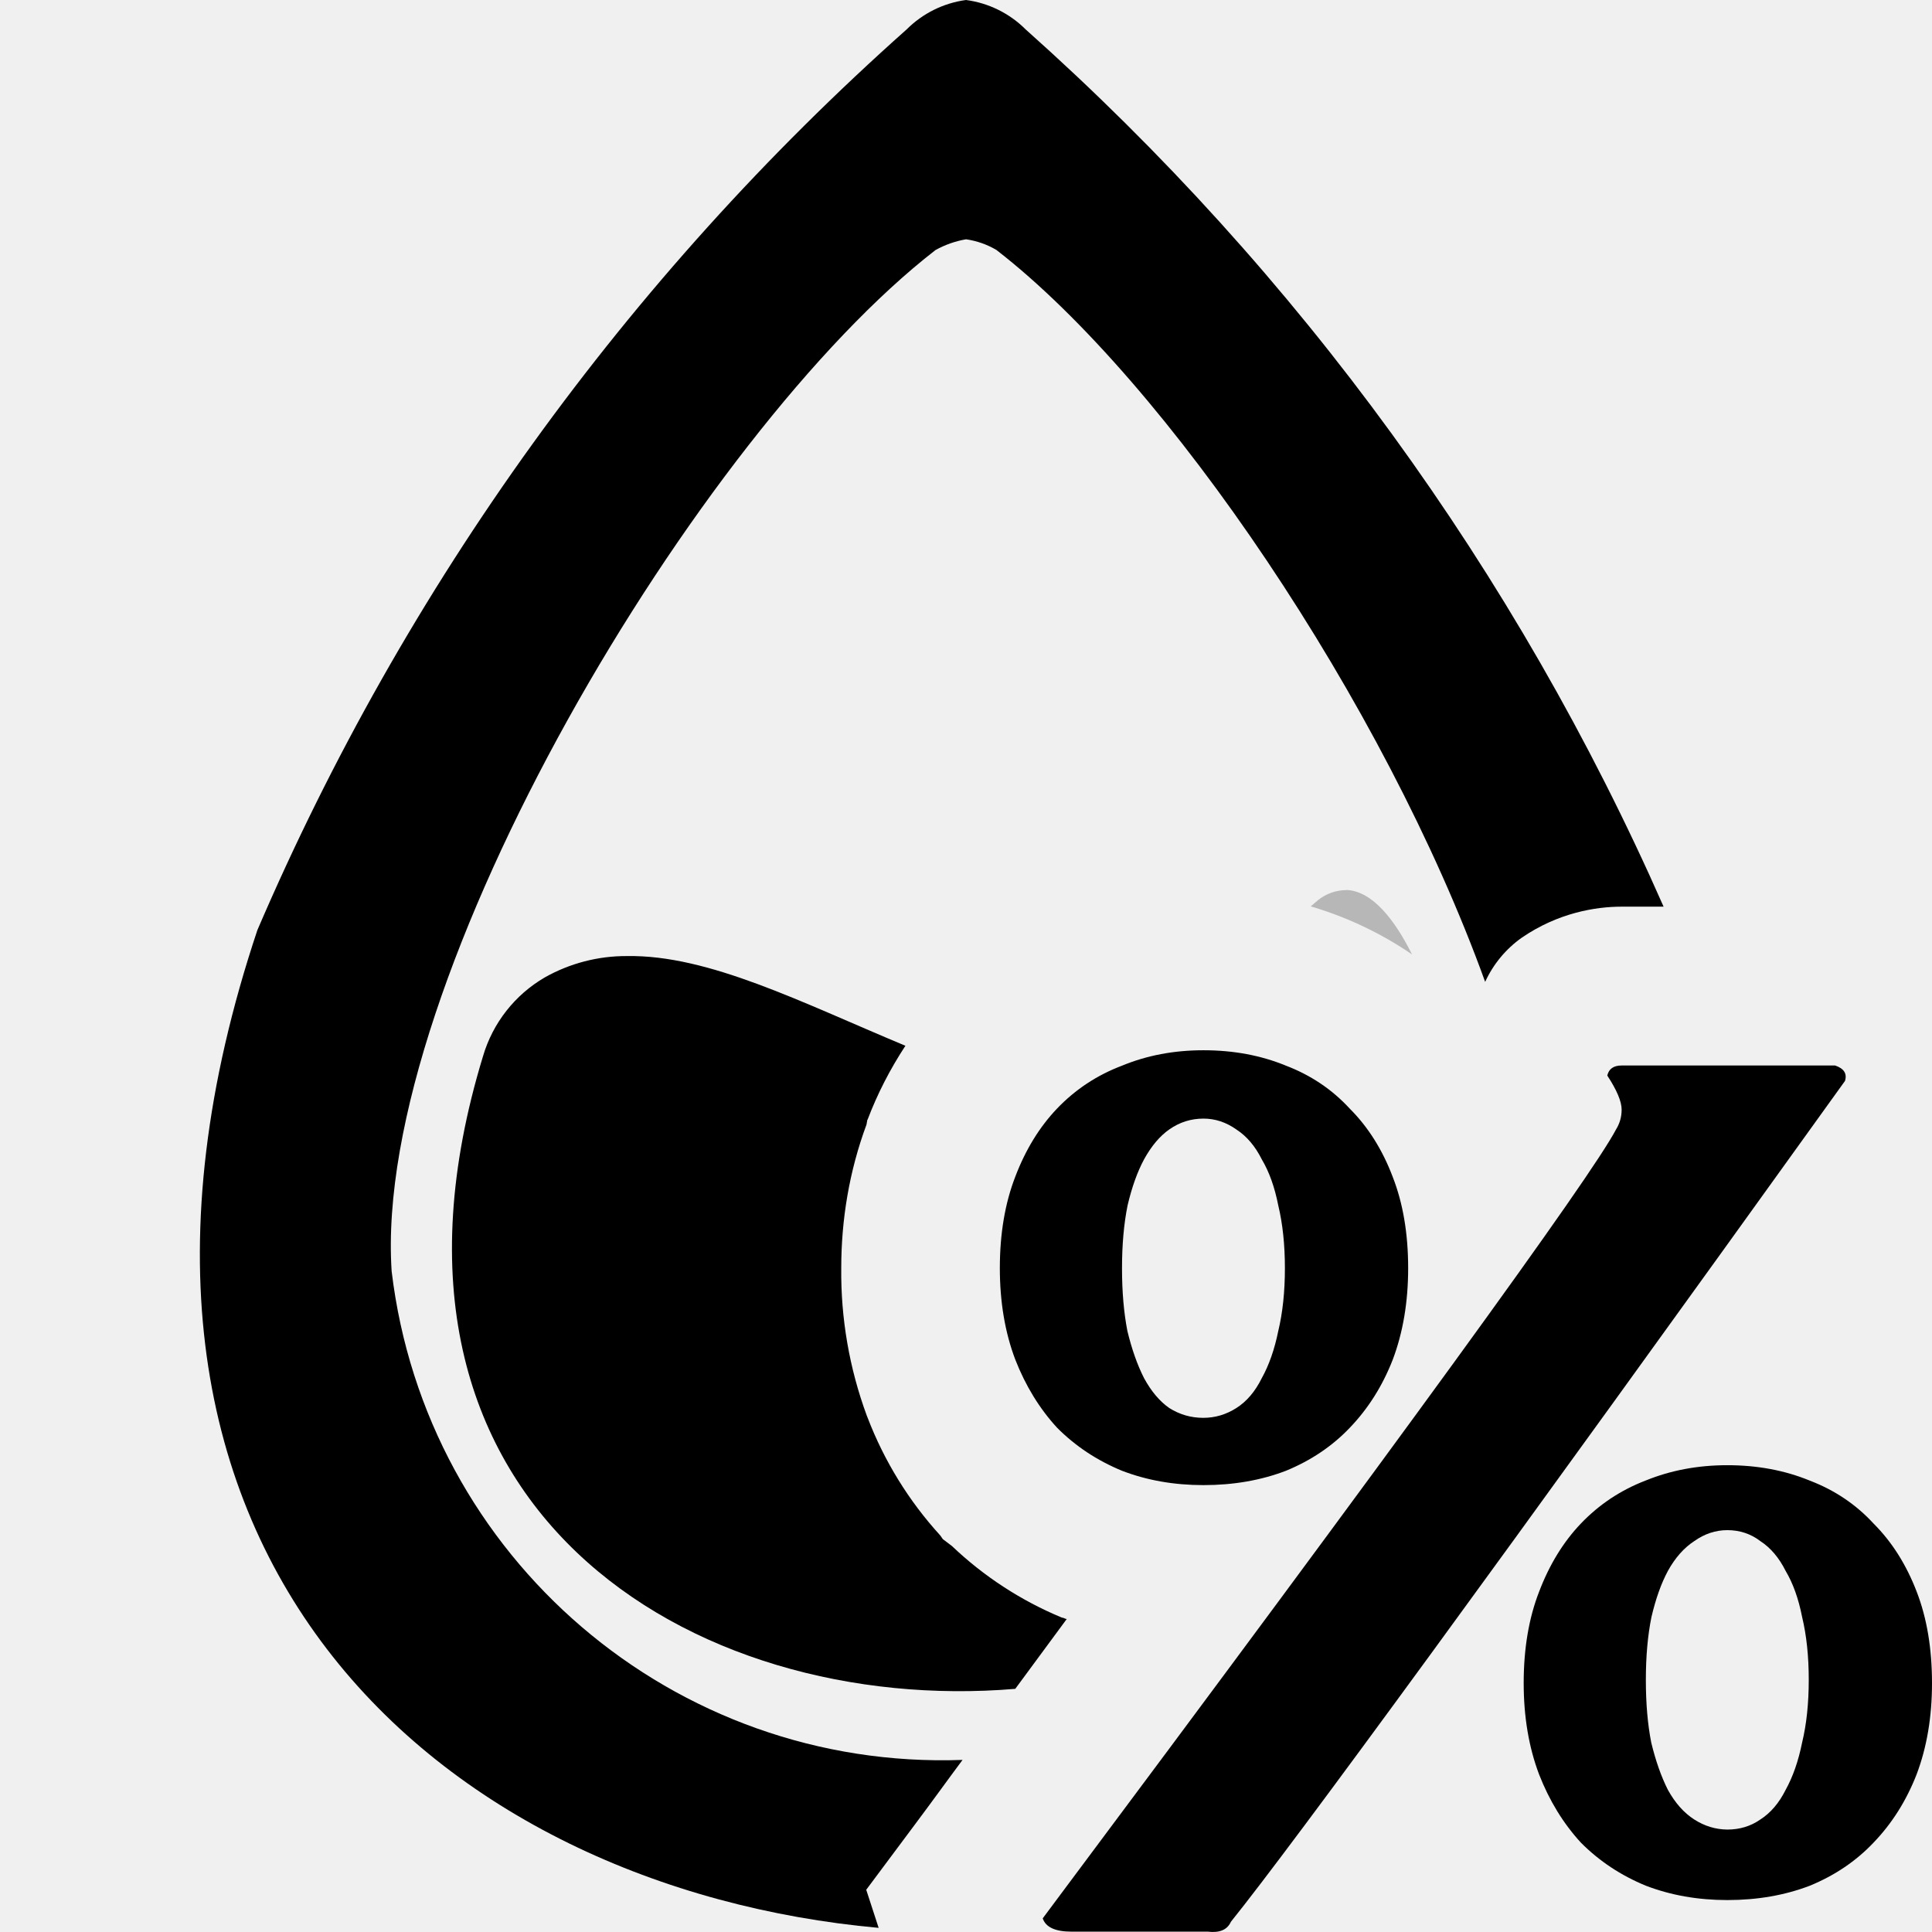
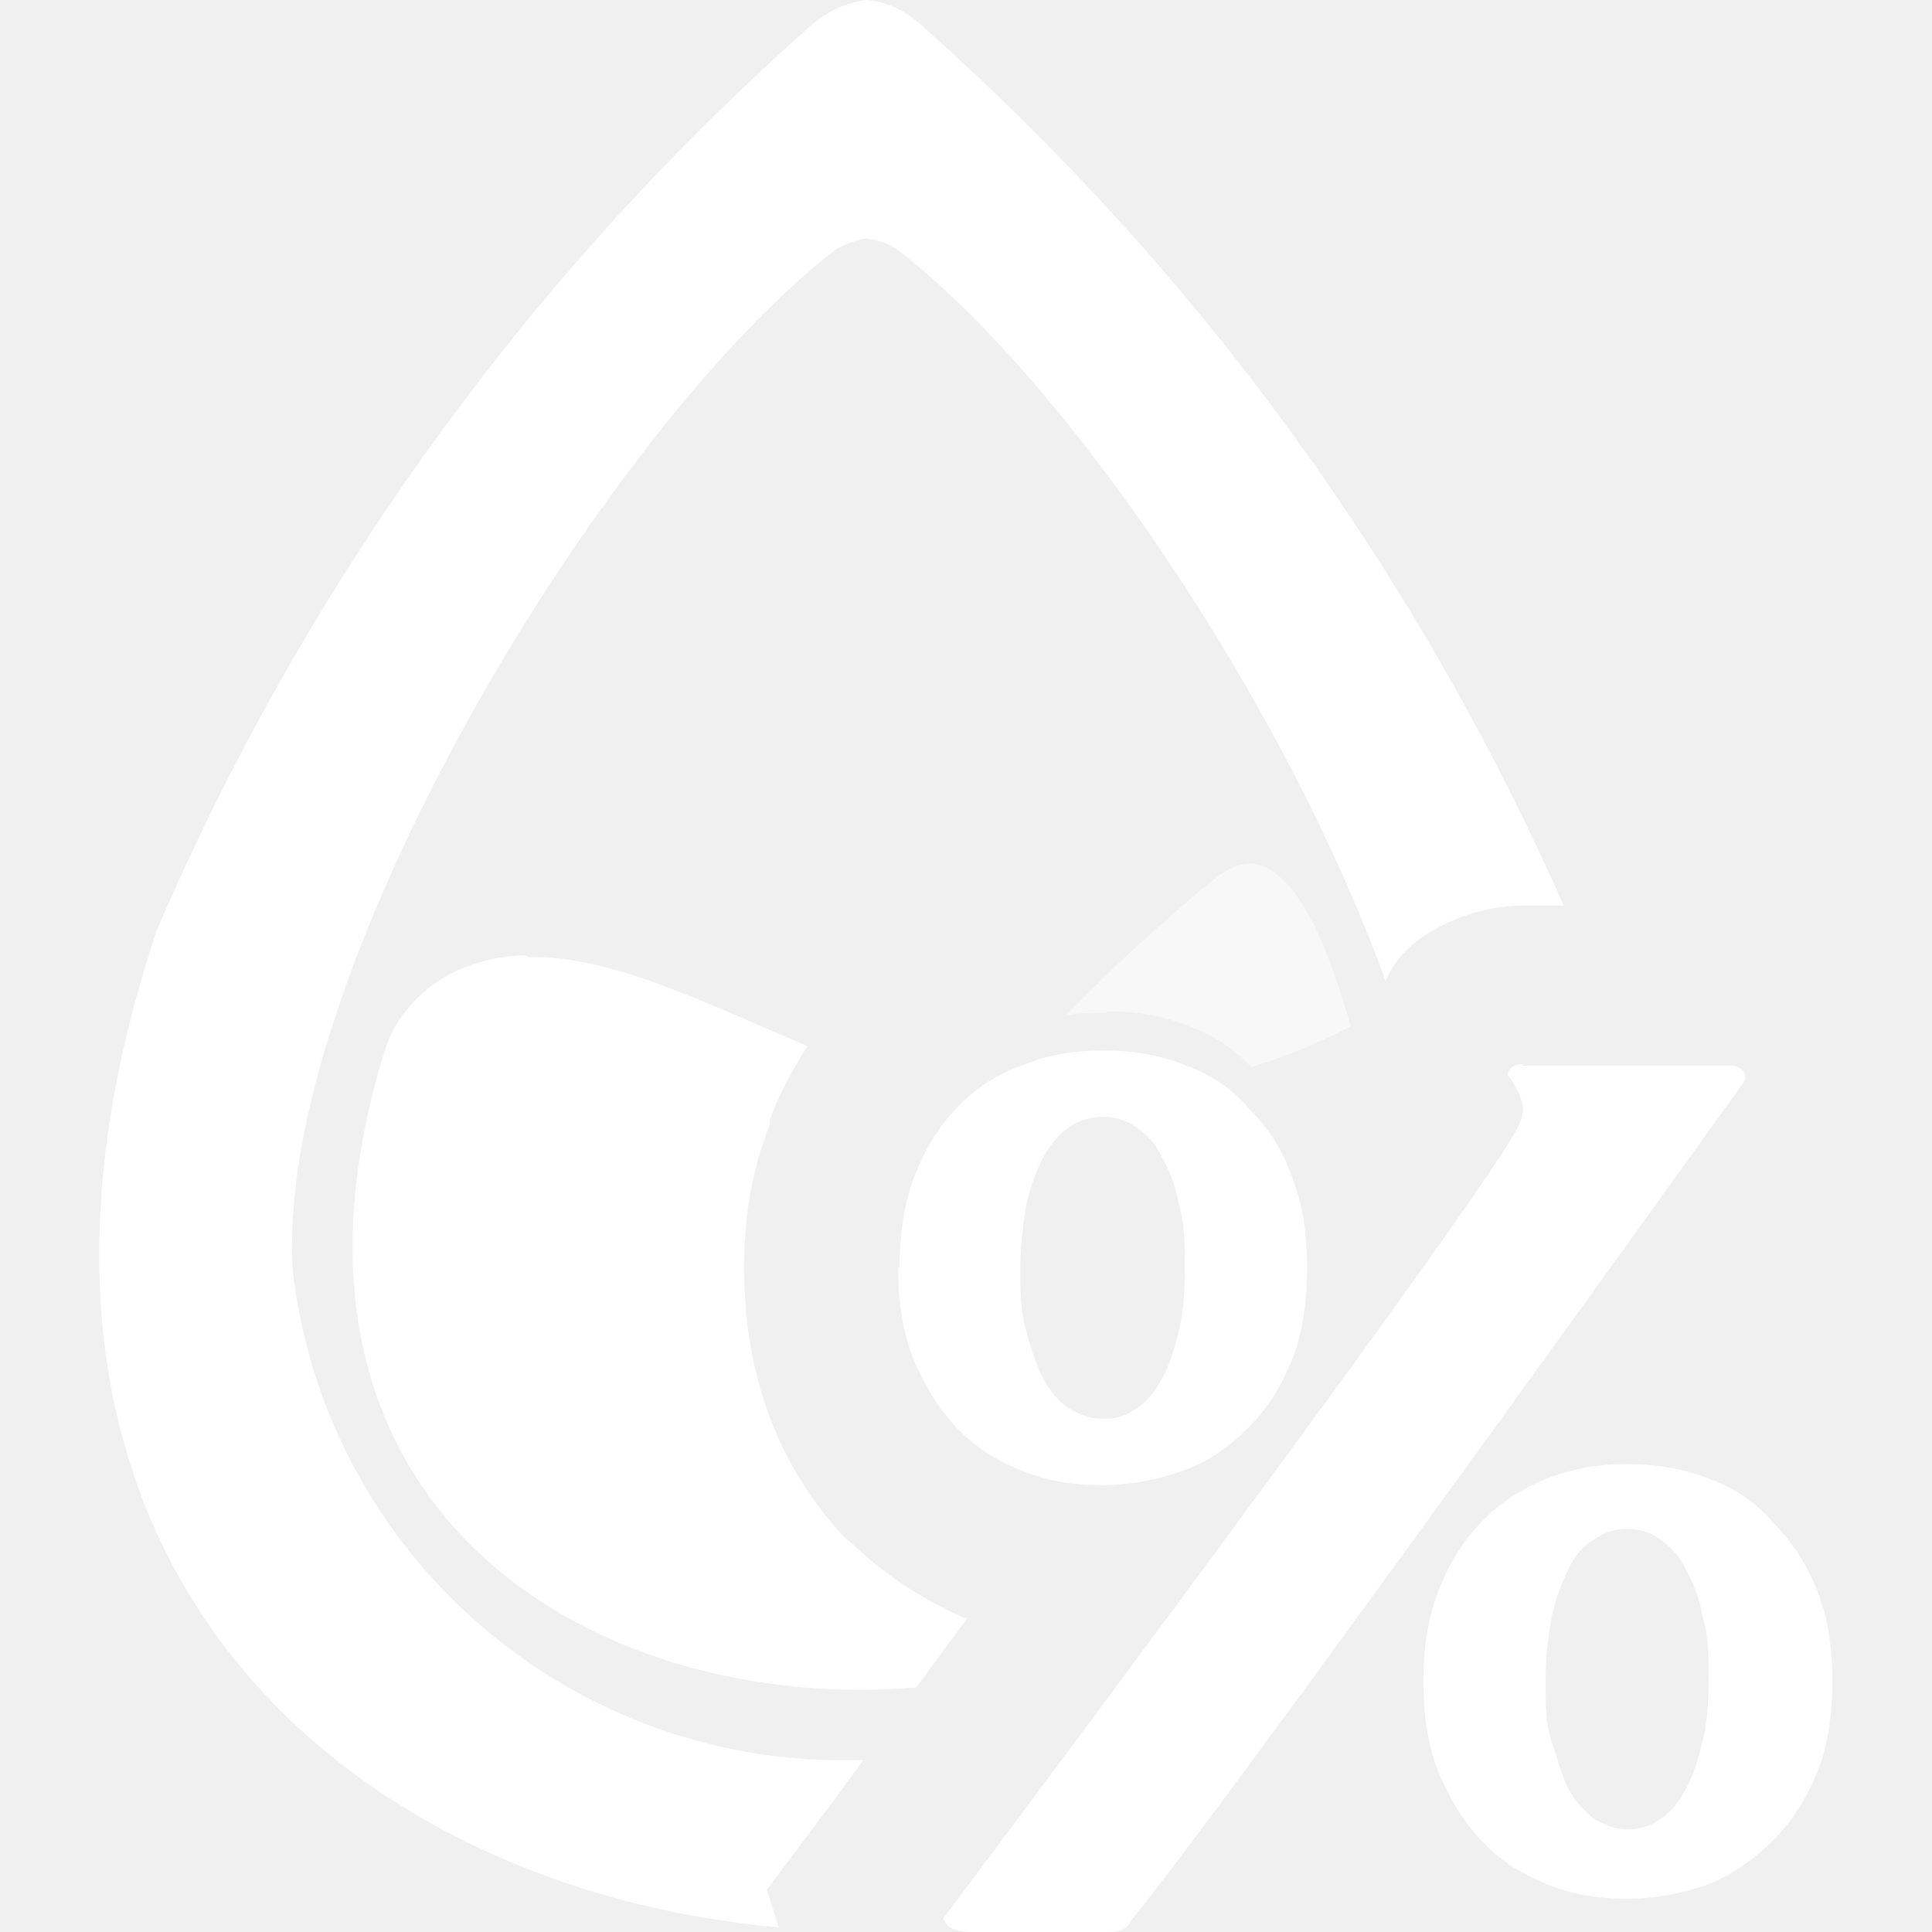
- <svg xmlns="http://www.w3.org/2000/svg" class="Icon" style="undefined" viewBox="0 0 14 14">
-   <path fill="currentColor" d="M7 0a.75.75 0 0 0-.43.213A18.5 18.5 0 0 0 1.865 6.74c-1.515 4.536 1.357 6.945 4.502 7.23l-.09-.276.358-.48c.148-.198.22-.3.34-.461a4.02 4.02 0 0 1-4.137-3.541c-.14-2.118 2.231-6.076 3.941-7.4A.7.7 0 0 1 7 1.734a.6.6 0 0 1 .22.077c1.236.956 2.812 3.284 3.542 5.304a.8.8 0 0 1 .265-.32c.262-.18.535-.225.723-.225h.305A18.5 18.5 0 0 0 7.432.213.75.75 0 0 0 7 0M4.543 6.928a1.2 1.2 0 0 0-.594.154.98.98 0 0 0-.449.572c-1 3.277 1.523 4.78 3.857 4.584l.373-.506-.01-.002-.011-.005-.016-.004a2.6 2.6 0 0 1-.795-.518l-.066-.05-.018-.026a2.7 2.7 0 0 1-.527-.854l-.002-.005-.004-.01a3 3 0 0 1-.185-1.069c0-.351.058-.703.183-1.04l.006-.034.002-.002q.106-.279.274-.535c-.76-.317-1.427-.66-2.018-.65" />
-   <path fill="currentColor" d="M9.756 6.45a.33.33 0 0 0-.203.071l-.055.047a2.6 2.6 0 0 1 .734.348c-.122-.244-.284-.46-.476-.467z" style="color:gray;fill-opacity:.497" />
-   <g style="font-size:6.135px;stroke:#000">
-     <path fill="currentColor" stroke="none" d="M12.27 9.17h1.19q.074.025.055.086-2.895 4.03-3.423 4.687-.03.067-.129.055h-.76q-.135 0-.16-.074 2.988-4 3.196-4.398.031-.05.031-.11 0-.068-.08-.19.013-.056.08-.056M8.804 10.3q0-.288.086-.51.086-.226.233-.38.153-.16.362-.239.208-.086.454-.086.251 0 .46.086.209.08.356.24.153.153.239.38.086.22.086.509 0 .282-.086.51-.086.22-.24.38-.146.153-.355.239-.209.08-.46.08-.246 0-.454-.08-.209-.086-.362-.24-.147-.16-.233-.38-.086-.227-.086-.51Zm1.589 0q0-.196-.037-.35-.03-.153-.092-.257-.055-.11-.141-.166-.086-.061-.184-.061-.104 0-.19.06-.08.056-.141.167-.056.104-.092.257-.031.154-.031.35t.03.35q.037.153.093.263.06.11.14.166.087.055.19.055.099 0 .185-.055t.141-.166q.061-.11.092-.263.037-.154.037-.35m1.331 2.313q0-.289.086-.51.086-.226.233-.38.153-.16.362-.24.209-.085.454-.085.251 0 .46.086.209.08.356.24.153.153.24.38.085.22.085.509 0 .282-.086.509-.086.22-.24.38-.146.154-.355.24-.209.08-.46.08-.245 0-.454-.08-.209-.086-.362-.24-.147-.16-.233-.38-.086-.227-.086-.51zm1.589-.019q0-.196-.037-.35-.03-.153-.092-.257-.055-.11-.141-.166-.08-.061-.184-.061-.098 0-.184.061-.086.056-.147.166-.056.104-.092.258-.031.153-.031.35t.03.349q.037.153.093.264.061.11.147.165t.184.056q.104 0 .184-.056.086-.055.141-.165.061-.11.092-.264.037-.153.037-.35" aria-label="%" style="-inkscape-font-specification:TT_Skip-E;stroke:none;-inkscape-stroke:none" transform="matrix(1.3 0 0 1.3 -4.2 -4.2)" />
-   </g>
+ <svg xmlns="http://www.w3.org/2000/svg" id="_Слой_1" version="1.1" viewBox="0 0 128 128">
+   <defs>
+     <style>
+       .st0, .st1 {
+         fill: #fff;
+       }
+ 
+       .st1 {
+         opacity: .5;
+       }
+     </style>
+   </defs>
+   <path class="st0" d="M57.4,0c-1.5.2-2.9.9-3.9,1.9C34.9,18.4,20.2,38.8,10.4,61.6c-13.9,41.5,12.4,63.5,41.2,66.1l-.8-2.5,3.3-4.4c1.4-1.8,2-2.7,3.1-4.2-19.1.7-35.6-13.4-37.8-32.4-1.3-19.4,20.4-55.6,36-67.7.6-.3,1.3-.6,2-.7.7.1,1.4.3,2,.7,11.3,8.7,25.7,30,32.4,48.5.5-1.2,1.4-2.2,2.4-2.9,2.4-1.6,4.9-2.1,6.6-2.1h2.8c-9.8-22.2-24.2-42-42.3-58.1C60.2.8,58.8.1,57.4,0M34.9,63.3c-1.9,0-3.8.5-5.4,1.4-2,1.2-3.5,3-4.1,5.2-9.1,30,13.9,43.7,35.3,41.9l3.4-4.6h-.2c-2.7-1.2-5.2-2.8-7.3-4.8l-.6-.5-.2-.2c-2.1-2.3-3.7-4.9-4.8-7.8h0c-1.2-3.2-1.7-6.5-1.7-9.9s.5-6.4,1.7-9.5v-.3h0c.6-1.7,1.5-3.3,2.5-4.9-6.9-2.9-13-6-18.5-5.9" />
+   <path class="st0" d="M100.8,70.6h14.1c.6.2.8.5.7,1-22.9,31.9-36.5,50.5-40.7,55.7-.2.5-.7.7-1.5.7h-9c-1.1,0-1.7-.3-1.9-.9,23.7-31.7,36.3-49.1,38-52.3.2-.4.4-.8.4-1.3s-.3-1.3-1-2.3c0-.4.4-.7,1-.7M59.6,84c0-2.3.3-4.3,1-6.1.7-1.8,1.6-3.3,2.8-4.5,1.2-1.3,2.6-2.2,4.3-2.8,1.6-.7,3.4-1,5.4-1s3.8.3,5.5,1c1.7.6,3.1,1.6,4.2,2.9,1.2,1.2,2.2,2.7,2.8,4.5.7,1.7,1,3.8,1,6s-.3,4.3-1,6.1c-.7,1.7-1.6,3.2-2.9,4.5s-2.6,2.2-4.2,2.8c-1.7.6-3.5,1-5.5,1s-3.7-.3-5.4-1c-1.7-.7-3.1-1.6-4.3-2.9s-2.1-2.8-2.8-4.5c-.7-1.8-1-3.8-1-6.1h0ZM78.5,84c0-1.6,0-2.9-.4-4.2-.2-1.2-.6-2.2-1.1-3.1-.4-.9-1-1.5-1.7-2s-1.4-.7-2.2-.7-1.6.2-2.3.7c-.6.4-1.2,1.1-1.7,2-.4.8-.8,1.8-1.1,3.1-.2,1.2-.4,2.6-.4,4.2s0,2.9.4,4.2c.3,1.2.7,2.3,1.1,3.1.5.9,1,1.5,1.7,2,.7.4,1.4.7,2.3.7s1.5-.2,2.2-.7c.7-.4,1.2-1.1,1.7-2s.8-1.9,1.1-3.1c.3-1.2.4-2.6.4-4.2M94.3,111.5c0-2.3.3-4.3,1-6.1.7-1.8,1.6-3.3,2.8-4.5,1.2-1.3,2.6-2.2,4.3-2.9,1.7-.7,3.5-1,5.4-1s3.8.3,5.5,1c1.7.6,3.1,1.6,4.2,2.9,1.2,1.2,2.2,2.7,2.9,4.5.7,1.7,1,3.8,1,6s-.3,4.3-1,6-1.6,3.2-2.9,4.5-2.6,2.2-4.2,2.9c-1.7.6-3.5,1-5.5,1s-3.7-.3-5.4-1c-1.7-.7-3.1-1.6-4.3-2.9-1.2-1.3-2.1-2.8-2.8-4.5-.7-1.8-1-3.8-1-6.1h0v.2ZM113.2,111.3c0-1.6,0-2.9-.4-4.2-.2-1.2-.6-2.2-1.1-3.1-.4-.9-1-1.5-1.7-2-.6-.5-1.4-.7-2.2-.7s-1.5.2-2.2.7c-.7.4-1.3,1.1-1.7,2-.4.8-.8,1.8-1.1,3.1-.2,1.2-.4,2.6-.4,4.2s0,2.9.4,4.1.7,2.3,1.1,3.1c.5.9,1.1,1.5,1.7,2,.7.4,1.4.7,2.2.7s1.6-.2,2.2-.7c.7-.4,1.2-1.1,1.7-2s.8-1.9,1.1-3.1c.3-1.2.4-2.6.4-4.2" />
+   <path class="st1" d="M73.3,67c2,0,3.8.3,5.5,1,1.6.6,3,1.5,4.1,2.7,2.3-.7,4.5-1.6,6.6-2.7-.9-3-2.1-7-4.1-9.3-2.6-2.9-4.3-1-6.6.9-2.8,2.4-5.6,5-8.2,7.7.9-.2,1.8-.2,2.8-.2Z" />
</svg>
